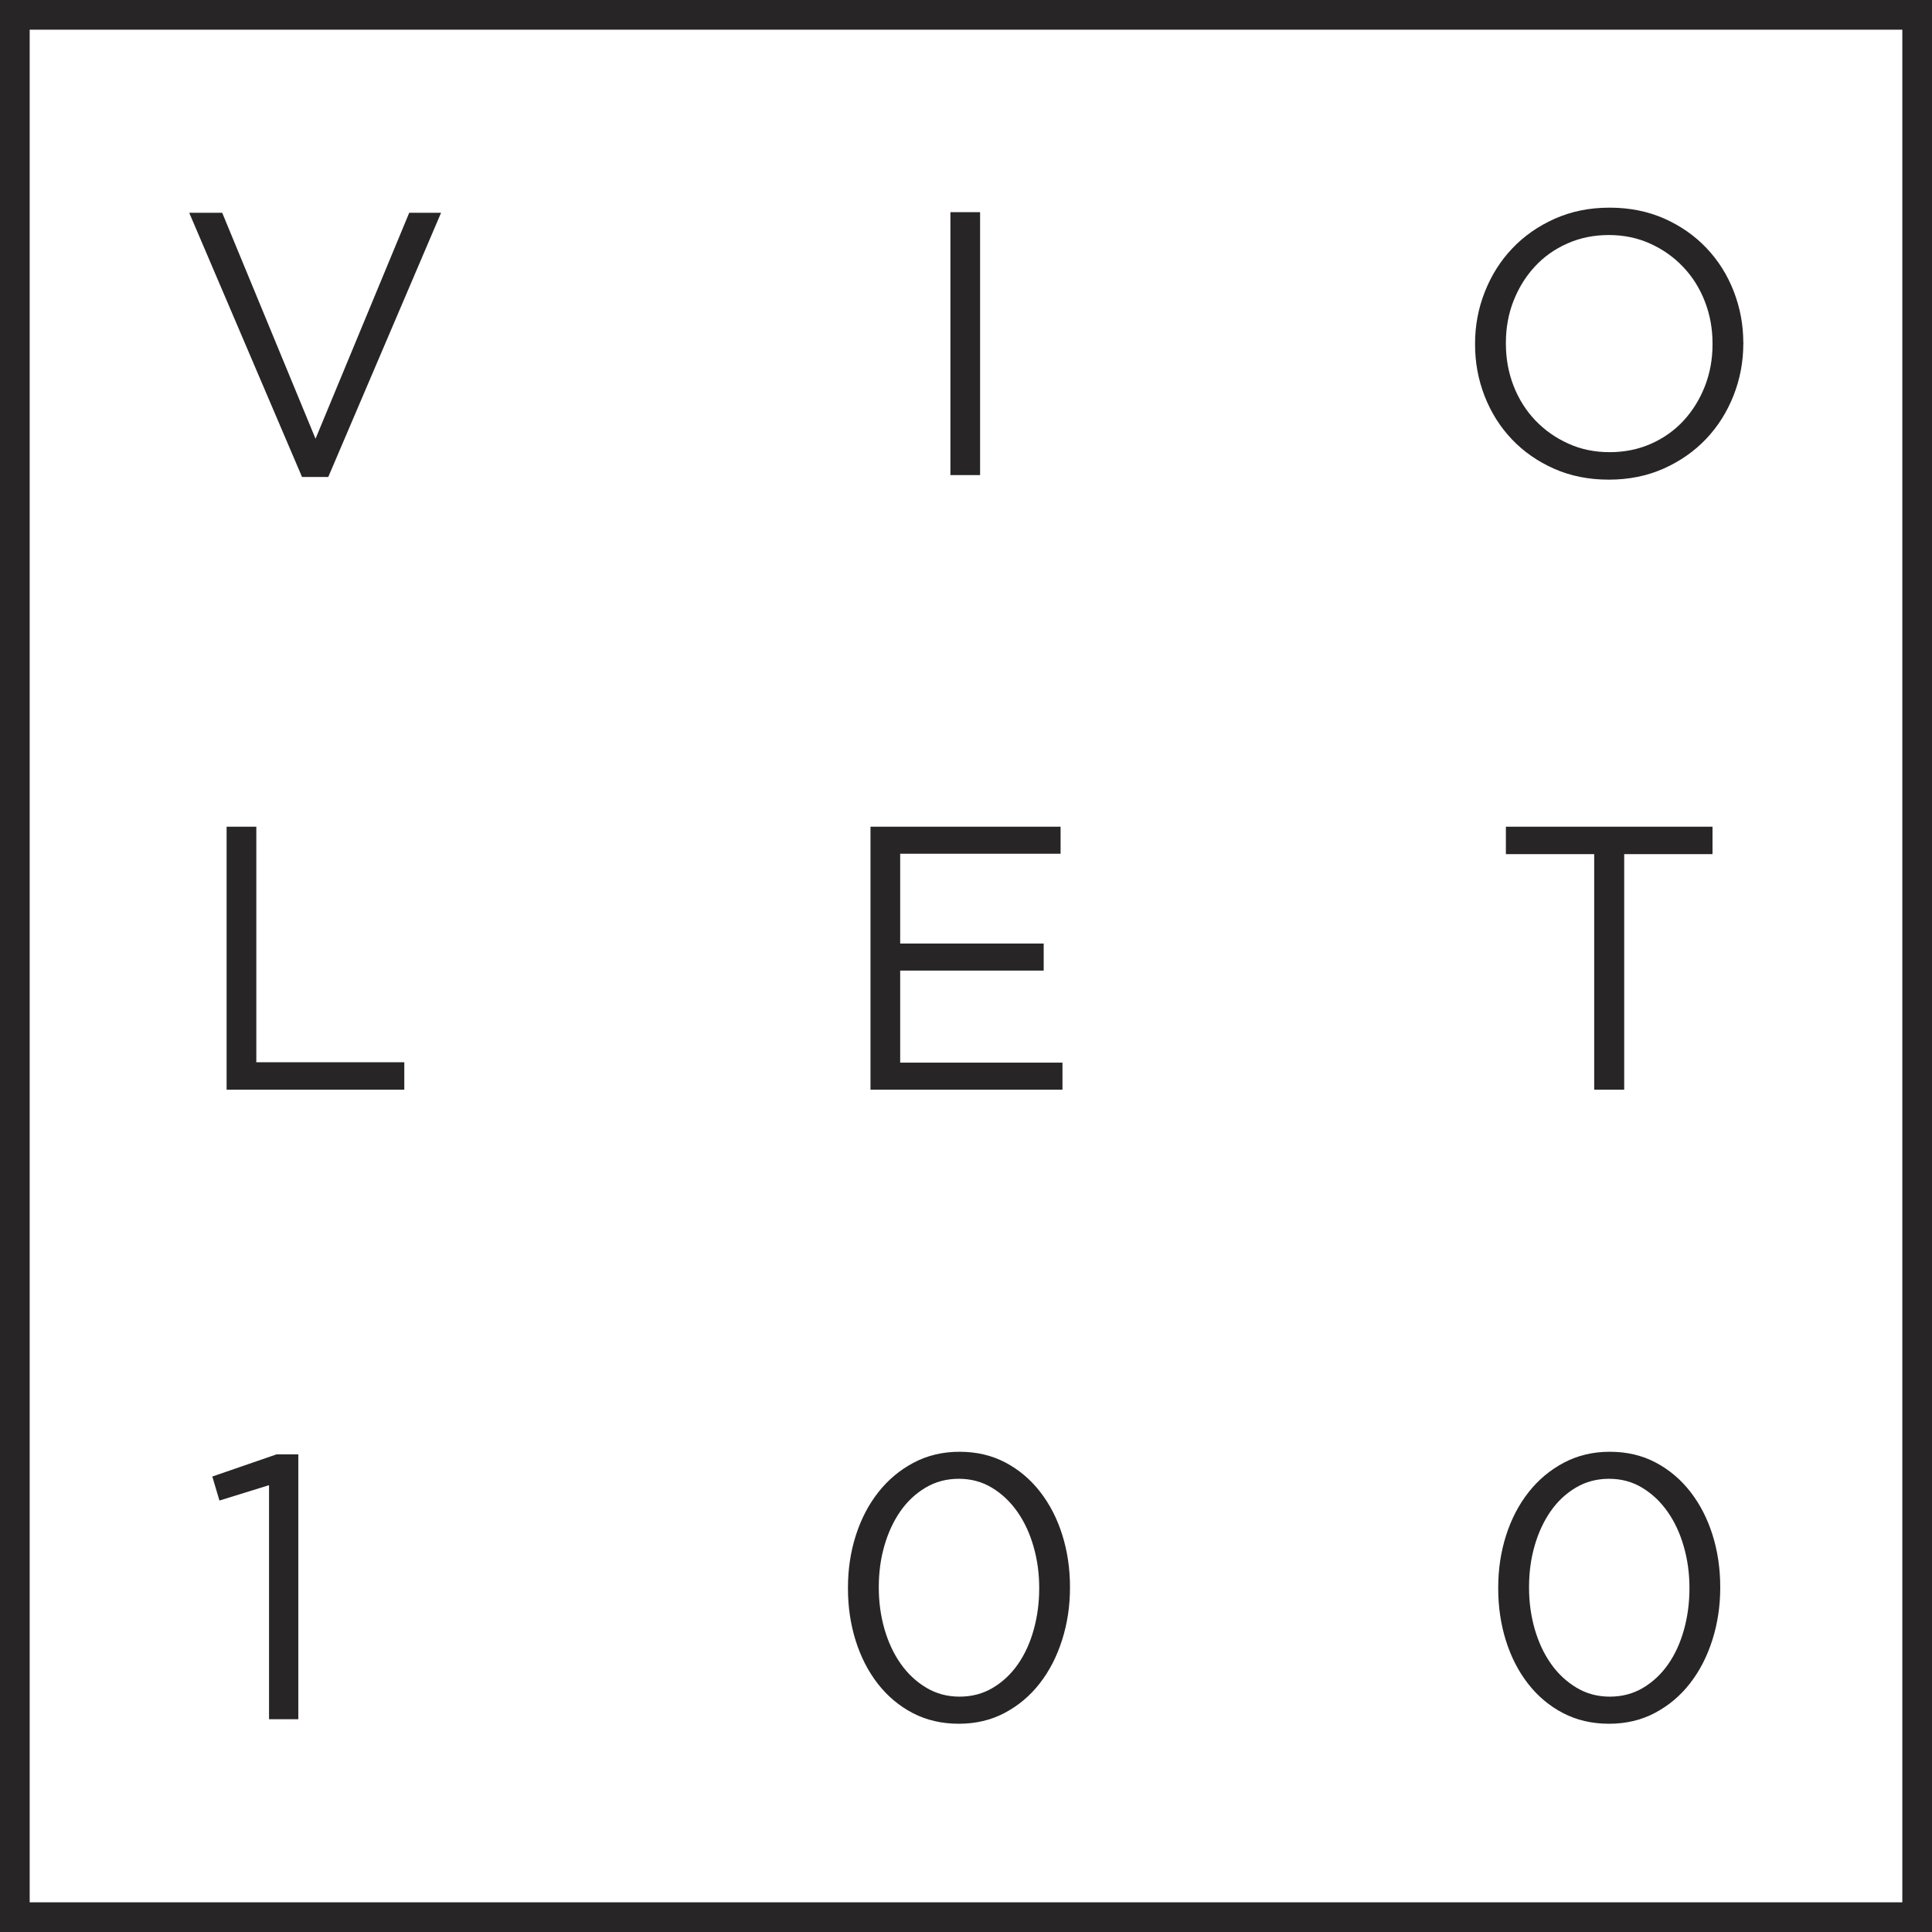
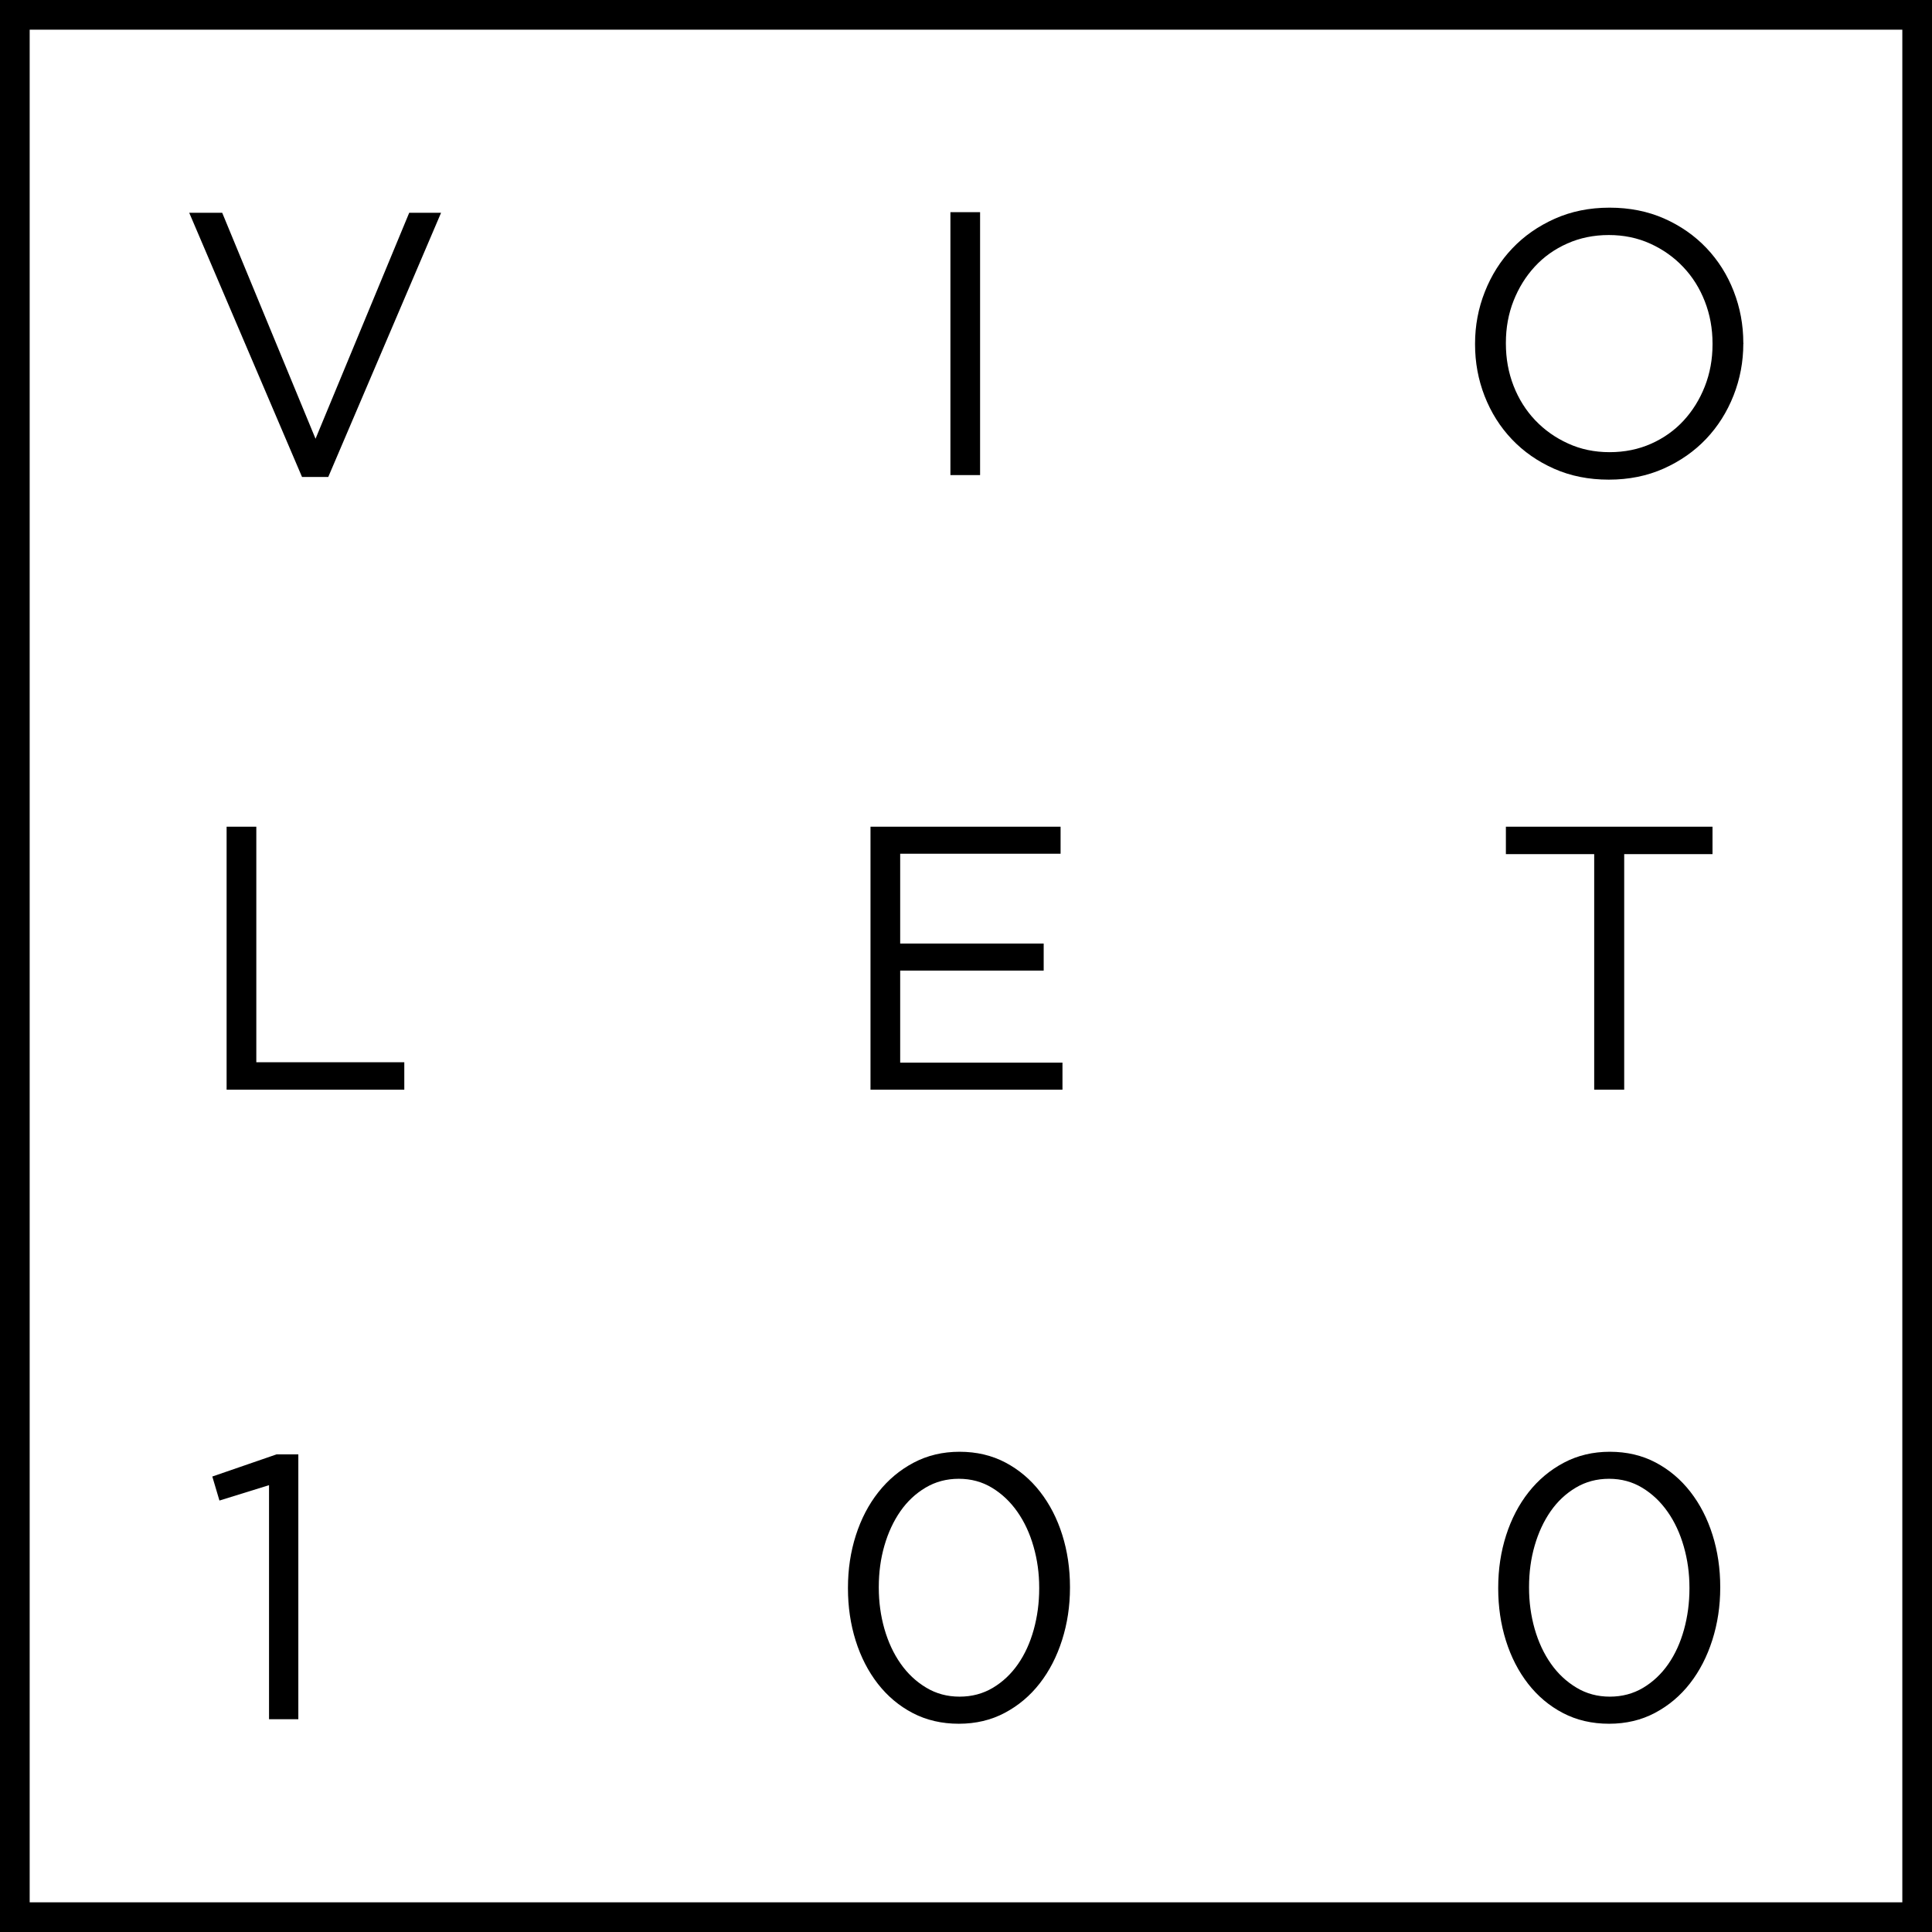
- <svg xmlns="http://www.w3.org/2000/svg" version="1.1" id="Layer_1" x="0px" y="0px" width="720px" height="720px" viewBox="0 0 720 720" style="enable-background:new 0 0 720 720;" xml:space="preserve">
-   <polygon style="fill:#272525;" points="70.52,79.3 82.81,79.3 117.59,163.51 152.5,79.3 164.37,79.3 122.33,177.76 112.56,177.76 " />
-   <rect x="354.19" y="79.07" style="fill:#272525;" width="11.06" height="97.98" />
-   <path style="fill:#272525;" d="M599.84,168.51c5.6,0,10.76-1.05,15.47-3.14c4.72-2.1,8.75-4.97,12.11-8.61c3.36-3.65,6-7.89,7.91-12.74  c1.91-4.85,2.88-10.08,2.88-15.69v-0.28c0-5.6-0.96-10.85-2.88-15.75c-1.91-4.9-4.59-9.16-8.05-12.8  c-3.45-3.65-7.53-6.54-12.25-8.69c-4.71-2.14-9.87-3.22-15.47-3.22c-5.61,0-10.77,1.06-15.48,3.16c-4.71,2.09-8.75,4.96-12.11,8.61  c-3.36,3.64-5.99,7.88-7.91,12.73c-1.91,4.84-2.86,10.07-2.86,15.67v0.28c0,5.6,0.95,10.85,2.86,15.75c1.91,4.9,4.6,9.17,8.05,12.81  c3.46,3.64,7.54,6.53,12.25,8.67C589.08,167.44,594.24,168.51,599.84,168.51z M599.56,178.75c-7.47,0-14.26-1.35-20.38-4.06  c-6.12-2.71-11.37-6.37-15.75-10.98c-4.39-4.62-7.77-9.99-10.16-16.11c-2.38-6.11-3.56-12.53-3.56-19.25v-0.28  c0-6.72,1.21-13.16,3.64-19.31c2.43-6.16,5.83-11.56,10.22-16.17c4.38-4.62,9.66-8.31,15.81-11.06c6.16-2.76,12.98-4.14,20.45-4.14  s14.26,1.36,20.38,4.06c6.11,2.71,11.36,6.38,15.75,11c4.38,4.62,7.77,9.98,10.14,16.09c2.38,6.12,3.58,12.53,3.58,19.25  c0.09,0.09,0.09,0.19,0,0.28c0,6.72-1.21,13.16-3.64,19.33c-2.43,6.16-5.84,11.55-10.22,16.17c-4.39,4.62-9.66,8.3-15.83,11.06  C613.84,177.37,607.03,178.75,599.56,178.75z" />
-   <polygon style="fill:#272525;" points="84.45,308.09 95.52,308.09 95.52,395.87 150.67,395.87 150.67,406.09 84.45,406.09 " />
-   <polygon style="fill:#272525;" points="324.41,308.09 395.25,308.09 395.25,318.16 335.47,318.16 335.47,351.63 388.95,351.63   388.95,361.71 335.47,361.71 335.47,396.01 395.95,396.01 395.95,406.09 324.41,406.09 " />
-   <polygon style="fill:#272525;" points="594.11,318.31 561.2,318.31 561.2,308.09 638.2,308.09 638.2,318.31 605.29,318.31 605.29,406.09   594.11,406.09 " />
-   <polygon style="fill:#272525;" points="100.26,553.48 81.78,559.21 79.12,550.26 103.06,542 111.18,542 111.18,640.7 100.26,640.7 " />
-   <path style="fill:#272525;" d="M357.6,632.29c4.57,0,8.7-1.09,12.39-3.28c3.69-2.2,6.81-5.14,9.38-8.83s4.52-7.98,5.88-12.88  c1.35-4.89,2.03-10,2.03-15.33v-0.28c0-5.32-0.7-10.43-2.11-15.33c-1.4-4.91-3.4-9.22-6.02-12.95c-2.61-3.73-5.75-6.71-9.44-8.95  c-3.69-2.24-7.82-3.36-12.39-3.36c-4.57,0-8.7,1.1-12.39,3.3c-3.69,2.19-6.82,5.12-9.39,8.81c-2.56,3.69-4.55,7.96-5.95,12.81  c-1.4,4.84-2.09,9.98-2.09,15.39v0.28c0,5.32,0.7,10.44,2.09,15.34c1.41,4.9,3.41,9.21,6.03,12.94c2.61,3.73,5.78,6.71,9.52,8.95  C348.87,631.18,353.03,632.29,357.6,632.29z M357.32,642.39c-6.35,0-12.07-1.33-17.16-3.98c-5.09-2.66-9.42-6.3-13.02-10.92  c-3.59-4.62-6.35-9.99-8.27-16.11c-1.91-6.11-2.86-12.58-2.86-19.39v-0.28c0-6.91,0.98-13.41,2.94-19.53  c1.96-6.11,4.75-11.48,8.39-16.09c3.64-4.62,8.03-8.29,13.16-11c5.13-2.71,10.83-4.06,17.09-4.06c6.34,0,12.03,1.34,17.08,4  c5.04,2.66,9.36,6.3,12.95,10.92c3.59,4.62,6.34,9.96,8.25,16.03c1.91,6.06,2.88,12.55,2.88,19.45v0.28c0,6.81-0.98,13.3-2.94,19.47  c-1.96,6.16-4.73,11.55-8.33,16.17c-3.59,4.62-7.94,8.28-13.03,10.98C369.38,641.03,363.66,642.39,357.32,642.39z" />
-   <path style="fill:#272525;" d="M599.93,632.29c4.57,0,8.7-1.09,12.39-3.28c3.69-2.2,6.81-5.14,9.38-8.83s4.52-7.98,5.88-12.88  c1.35-4.89,2.03-10,2.03-15.33v-0.28c0-5.32-0.7-10.43-2.11-15.33c-1.4-4.91-3.4-9.22-6.02-12.95c-2.61-3.73-5.75-6.71-9.44-8.95  c-3.69-2.24-7.82-3.36-12.39-3.36c-4.57,0-8.7,1.1-12.39,3.3c-3.69,2.19-6.82,5.12-9.39,8.81c-2.56,3.69-4.55,7.96-5.95,12.81  c-1.4,4.84-2.09,9.98-2.09,15.39v0.28c0,5.32,0.7,10.44,2.09,15.34c1.41,4.9,3.41,9.21,6.03,12.94c2.61,3.73,5.79,6.71,9.52,8.95  C591.2,631.18,595.36,632.29,599.93,632.29z M599.65,642.39c-6.36,0-12.07-1.33-17.16-3.98c-5.09-2.66-9.42-6.3-13.02-10.92  c-3.59-4.62-6.35-9.99-8.27-16.11c-1.91-6.11-2.86-12.58-2.86-19.39v-0.28c0-6.91,0.98-13.41,2.94-19.53  c1.96-6.11,4.75-11.48,8.39-16.09c3.64-4.62,8.03-8.29,13.16-11c5.13-2.71,10.83-4.06,17.09-4.06c6.34,0,12.04,1.34,17.08,4  c5.04,2.66,9.36,6.3,12.95,10.92c3.59,4.62,6.34,9.96,8.25,16.03c1.91,6.06,2.88,12.55,2.88,19.45v0.28c0,6.81-0.98,13.3-2.94,19.47  c-1.96,6.16-4.73,11.55-8.33,16.17c-3.59,4.62-7.94,8.28-13.03,10.98C611.7,641.03,605.99,642.39,599.65,642.39z" />
-   <g>
-     <path style="fill:#272525;" d="M708.94,11.06v697.88H11.06V11.06H708.94 M720,0H0v720h720V0L720,0z" />
+ <svg xmlns="http://www.w3.org/2000/svg" width="720px" height="720px" viewBox="0 0 720 720" version="1.1">
+   <defs />
+   <g id="violet100" stroke="none" stroke-width="1" fill="none" fill-rule="evenodd">
+     <g id="thegrid" fill="#000000">
+       <g id="Layer_1">
+         <polygon id="Shape" points="70.52 79.3 82.81 79.3 117.59 163.51 152.5 79.3 164.37 79.3 122.33 177.76 112.56 177.76" />
+         <rect id="Rectangle-path" x="354.19" y="79.07" width="11.06" height="97.98" />
+         <path d="M599.84,168.51 C605.44,168.51 610.6,167.46 615.31,165.37 C620.03,163.27 624.06,160.4 627.42,156.76 C630.78,153.11 633.42,148.87 635.33,144.02 C637.24,139.17 638.21,133.94 638.21,128.33 L638.21,128.05 C638.21,122.45 637.25,117.2 635.33,112.3 C633.42,107.4 630.74,103.14 627.28,99.5 C623.83,95.85 619.75,92.96 615.03,90.81 C610.32,88.67 605.16,87.59 599.56,87.59 C593.95,87.59 588.79,88.65 584.08,90.75 C579.37,92.84 575.33,95.71 571.97,99.36 C568.61,103 565.98,107.24 564.06,112.09 C562.15,116.93 561.2,122.16 561.2,127.76 L561.2,128.04 C561.2,133.64 562.15,138.89 564.06,143.79 C565.97,148.69 568.66,152.96 572.11,156.6 C575.57,160.24 579.65,163.13 584.36,165.27 C589.08,167.44 594.24,168.51 599.84,168.51 L599.84,168.51 Z M599.56,178.75 C592.09,178.75 585.3,177.4 579.18,174.69 C573.06,171.98 567.81,168.32 563.43,163.71 C559.04,159.09 555.66,153.72 553.27,147.6 C550.89,141.49 549.71,135.07 549.71,128.35 L549.71,128.07 C549.71,121.35 550.92,114.91 553.35,108.76 C555.78,102.6 559.18,97.2 563.57,92.59 C567.95,87.97 573.23,84.28 579.38,81.53 C585.54,78.77 592.36,77.39 599.83,77.39 C607.3,77.39 614.09,78.75 620.21,81.45 C626.32,84.16 631.57,87.83 635.96,92.45 C640.34,97.07 643.73,102.43 646.1,108.54 C648.48,114.66 649.68,121.07 649.68,127.79 C649.77,127.88 649.77,127.98 649.68,128.07 C649.68,134.79 648.47,141.23 646.04,147.4 C643.61,153.56 640.2,158.95 635.82,163.57 C631.43,168.19 626.16,171.87 619.99,174.63 C613.84,177.37 607.03,178.75 599.56,178.75 L599.56,178.75 Z" id="Shape" />
+         <polygon id="Shape" points="84.45 308.09 95.52 308.09 95.52 395.87 150.67 395.87 150.67 406.09 84.45 406.09" />
+         <polygon id="Shape" points="324.41 308.09 395.25 308.09 395.25 318.16 335.47 318.16 335.47 351.63 388.95 351.63 388.95 361.71 335.47 361.71 335.47 396.01 395.95 396.01 395.95 406.09 324.41 406.09" />
+         <polygon id="Shape" points="594.11 318.31 561.2 318.31 561.2 308.09 638.2 308.09 638.2 318.31 605.29 318.31 605.29 406.09 594.11 406.09" />
+         <polygon id="Shape" points="100.26 553.48 81.78 559.21 79.12 550.26 103.06 542 111.18 542 111.18 640.7 100.26 640.7" />
+         <path d="M357.6,632.29 C362.17,632.29 366.3,631.2 369.99,629.01 C373.68,626.81 376.8,623.87 379.37,620.18 C381.94,616.49 383.89,612.2 385.25,607.3 C386.6,602.41 387.28,597.3 387.28,591.97 L387.28,591.69 C387.28,586.37 386.58,581.26 385.17,576.36 C383.77,571.45 381.77,567.14 379.15,563.41 C376.54,559.68 373.4,556.7 369.71,554.46 C366.02,552.22 361.89,551.1 357.32,551.1 C352.75,551.1 348.62,552.2 344.93,554.4 C341.24,556.59 338.11,559.52 335.54,563.21 C332.98,566.9 330.99,571.17 329.59,576.02 C328.19,580.86 327.5,586 327.5,591.41 L327.5,591.69 C327.5,597.01 328.2,602.13 329.59,607.03 C331,611.93 333,616.24 335.62,619.97 C338.23,623.7 341.4,626.68 345.14,628.92 C348.87,631.18 353.03,632.29 357.6,632.29 L357.6,632.29 Z M357.32,642.39 C350.97,642.39 345.25,641.06 340.16,638.41 C335.07,635.75 330.74,632.11 327.14,627.49 C323.55,622.87 320.79,617.5 318.87,611.38 C316.96,605.27 316.01,598.8 316.01,591.99 L316.01,591.71 C316.01,584.8 316.99,578.3 318.95,572.18 C320.91,566.07 323.7,560.7 327.34,556.09 C330.98,551.47 335.37,547.8 340.5,545.09 C345.63,542.38 351.33,541.03 357.59,541.03 C363.93,541.03 369.62,542.37 374.67,545.03 C379.71,547.69 384.03,551.33 387.62,555.95 C391.21,560.57 393.96,565.91 395.87,571.98 C397.78,578.04 398.75,584.53 398.75,591.43 L398.75,591.71 C398.75,598.52 397.77,605.01 395.81,611.18 C393.85,617.34 391.08,622.73 387.48,627.35 C383.89,631.97 379.54,635.63 374.45,638.33 C369.38,641.03 363.66,642.39 357.32,642.39 L357.32,642.39 Z" id="Shape" />
+         <path d="M599.93,632.29 C604.5,632.29 608.63,631.2 612.32,629.01 C616.01,626.81 619.13,623.87 621.7,620.18 C624.27,616.49 626.22,612.2 627.58,607.3 C628.93,602.41 629.61,597.3 629.61,591.97 L629.61,591.69 C629.61,586.37 628.91,581.26 627.5,576.36 C626.1,571.45 624.1,567.14 621.48,563.41 C618.87,559.68 615.73,556.7 612.04,554.46 C608.35,552.22 604.22,551.1 599.65,551.1 C595.08,551.1 590.95,552.2 587.26,554.4 C583.57,556.59 580.44,559.52 577.87,563.21 C575.31,566.9 573.32,571.17 571.92,576.02 C570.52,580.86 569.83,586 569.83,591.41 L569.83,591.69 C569.83,597.01 570.53,602.13 571.92,607.03 C573.33,611.93 575.33,616.24 577.95,619.97 C580.56,623.7 583.74,626.68 587.47,628.92 C591.2,631.18 595.36,632.29 599.93,632.29 L599.93,632.29 Z M599.65,642.39 C593.29,642.39 587.58,641.06 582.49,638.41 C577.4,635.75 573.07,632.11 569.47,627.49 C565.88,622.87 563.12,617.5 561.2,611.38 C559.29,605.27 558.34,598.8 558.34,591.99 L558.34,591.71 C558.34,584.8 559.32,578.3 561.28,572.18 C563.24,566.07 566.03,560.7 569.67,556.09 C573.31,551.47 577.7,547.8 582.83,545.09 C587.96,542.38 593.66,541.03 599.92,541.03 C606.26,541.03 611.96,542.37 617,545.03 C622.04,547.69 626.36,551.33 629.95,555.95 C633.54,560.57 636.29,565.91 638.2,571.98 C640.11,578.04 641.08,584.53 641.08,591.43 L641.08,591.71 C641.08,598.52 640.1,605.01 638.14,611.18 C636.18,617.34 633.41,622.73 629.81,627.35 C626.22,631.97 621.87,635.63 616.78,638.33 C611.7,641.03 605.99,642.39 599.65,642.39 L599.65,642.39 Z" id="Shape" />
+         <path d="M708.94,11.06 L708.94,708.94 L11.06,708.94 L11.06,11.06 L708.94,11.06 L708.94,11.06 Z M720,0 L0,0 L0,720 L720,720 L720,0 L720,0 L720,0 Z" id="Shape" />
+       </g>
+     </g>
  </g>
</svg>
